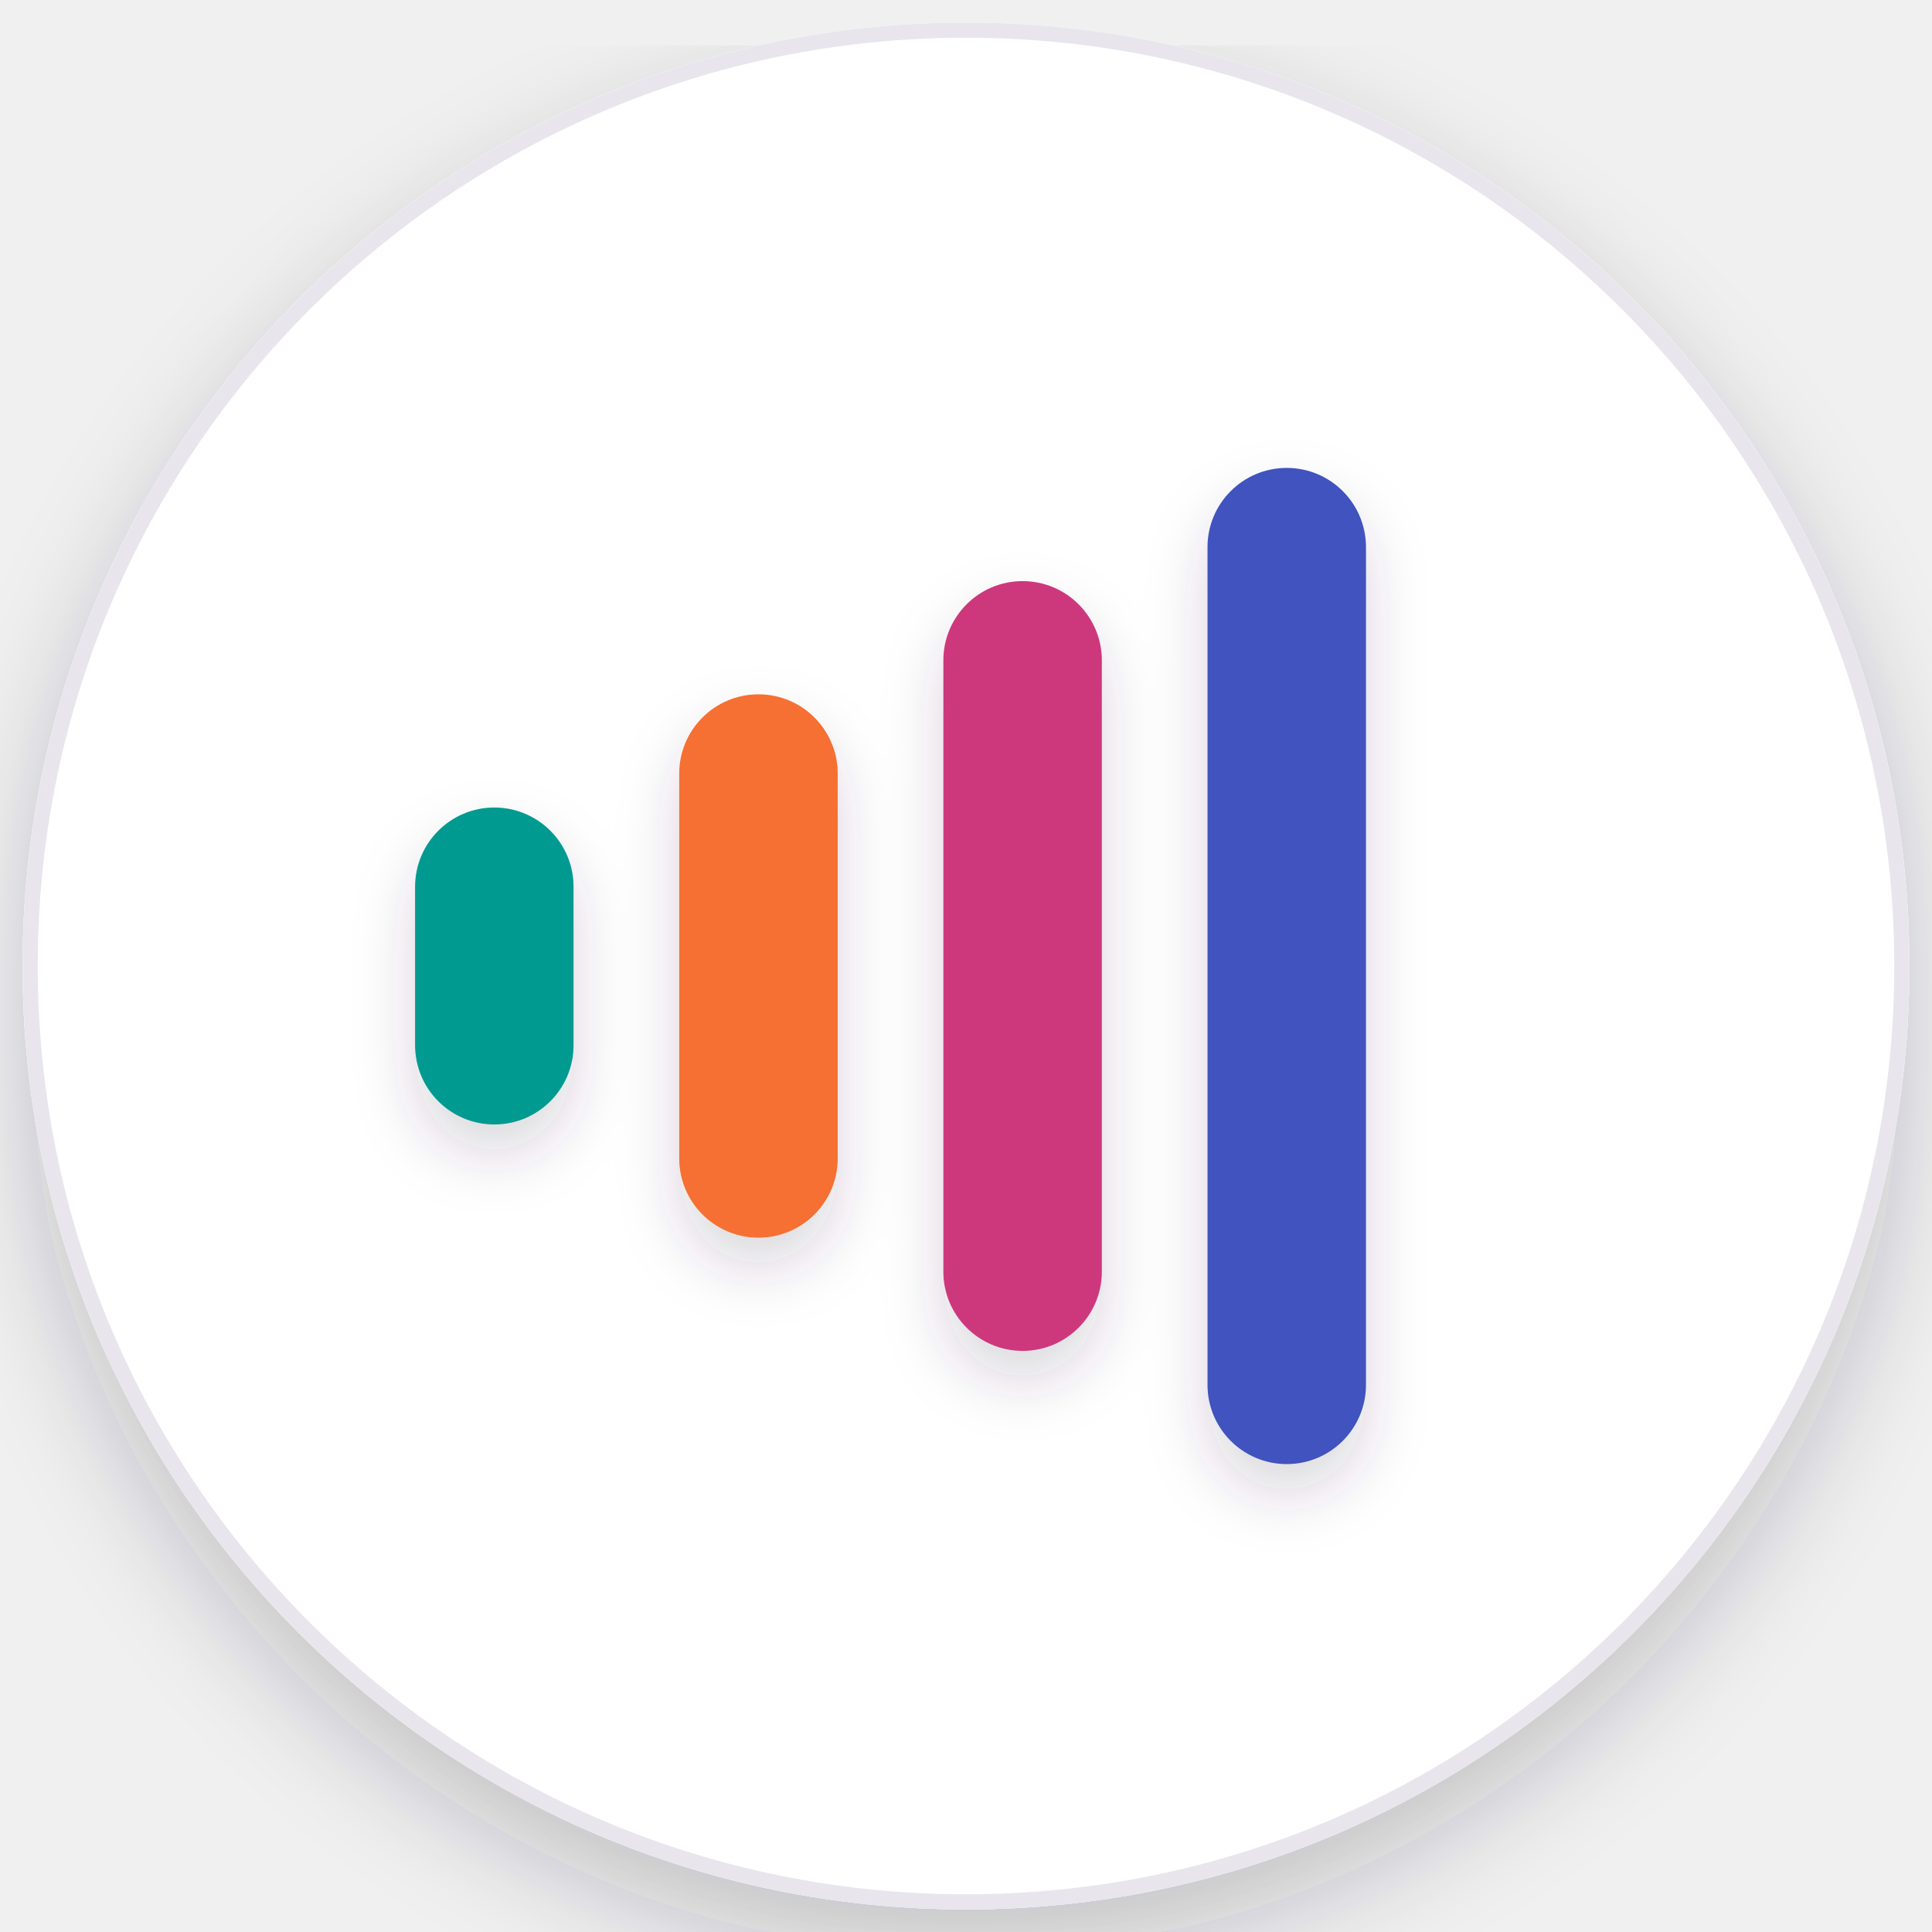
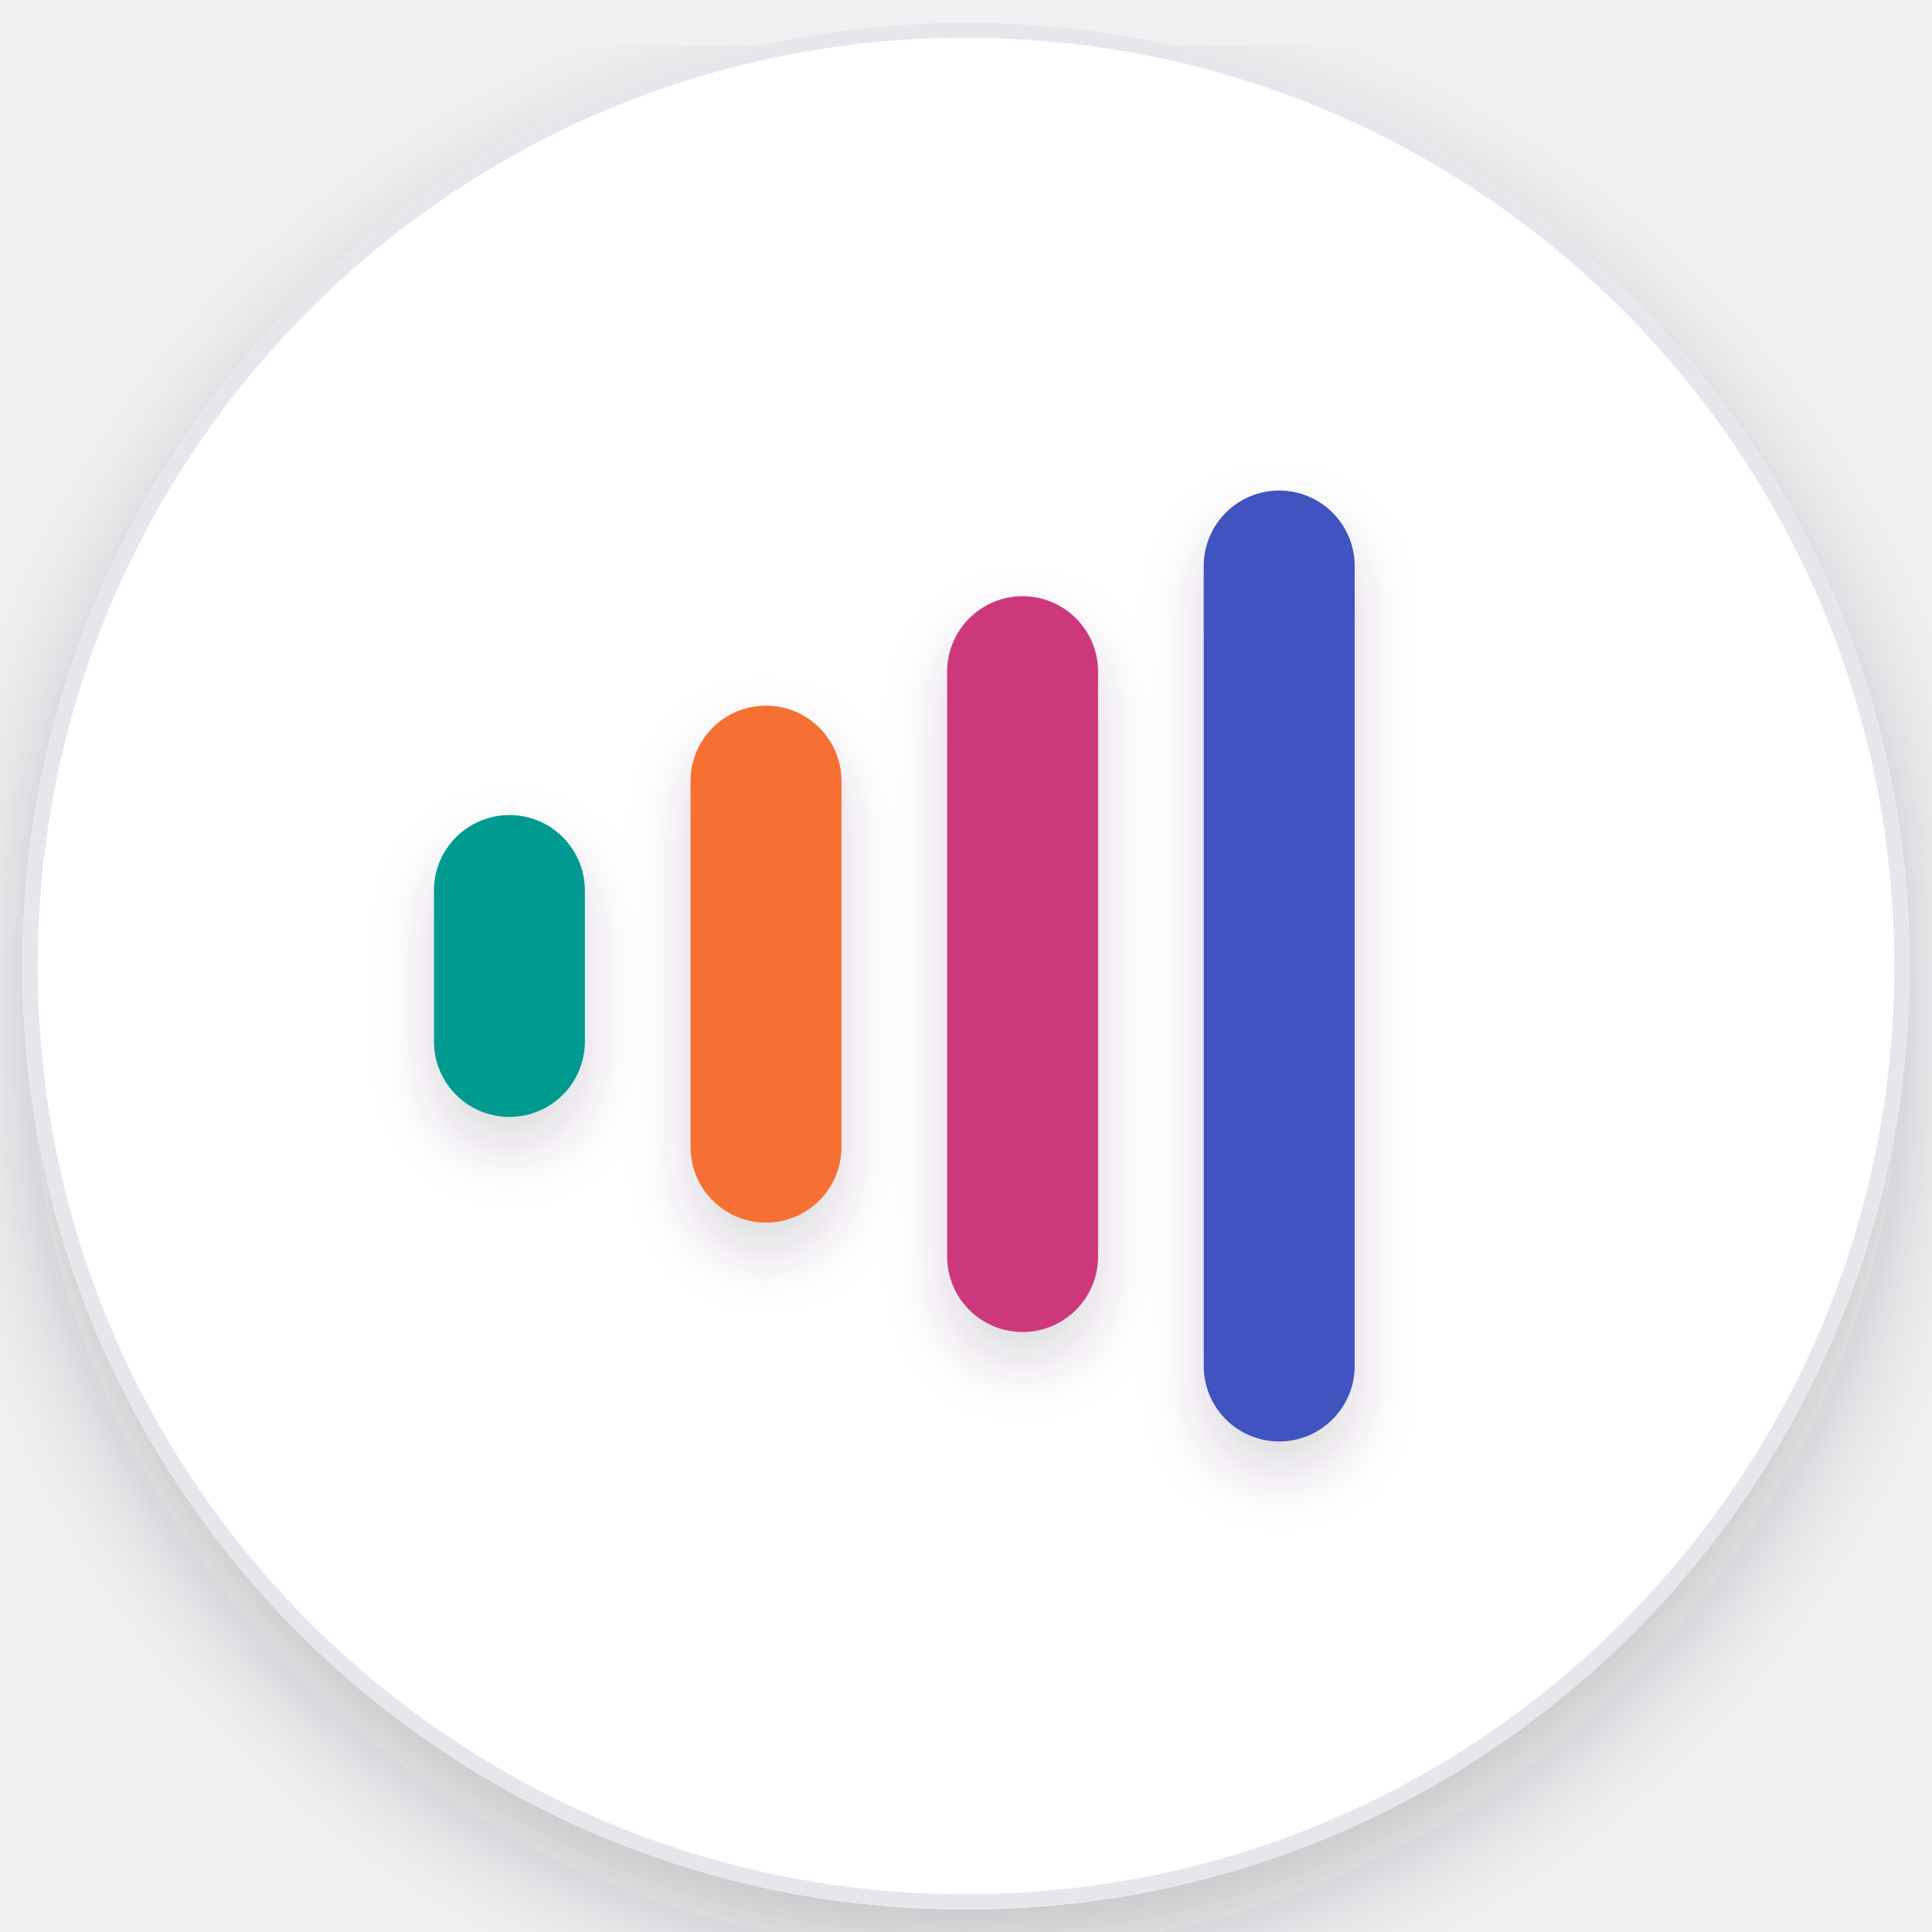
<svg xmlns="http://www.w3.org/2000/svg" viewBox="0 0 512 512">
  <defs>
    <filter id="badgeShadow" x="-20%" y="-20%" width="140%" height="150%">
      <feDropShadow dx="0" dy="12" stdDeviation="14" flood-color="#29233A" flood-opacity="0.22" />
    </filter>
    <filter id="barShadow" x="-35%" y="-25%" width="170%" height="160%">
      <feDropShadow dx="0" dy="8" stdDeviation="8" flood-color="#383044" flood-opacity="0.18" />
    </filter>
  </defs>
  <circle cx="256" cy="256" r="250" fill="#FFFFFF" filter="url(#badgeShadow)" />
  <circle cx="256" cy="256" r="248" fill="none" stroke="#E8E5ED" stroke-width="4" />
  <g filter="url(#barShadow)">
-     <rect x="110" y="214" width="42" height="84" rx="21" fill="#009A91" />
-     <rect x="180" y="184" width="42" height="144" rx="21" fill="#F57033" />
-     <rect x="250" y="154" width="42" height="204" rx="21" fill="#CD377D" />
-     <rect x="320" y="124" width="42" height="264" rx="21" fill="#4153BE" />
+     <rect x="115" y="216" width="40" height="80" rx="20" fill="#009A91" />
+     <rect x="183" y="187" width="40" height="137" rx="20" fill="#F57033" />
+     <rect x="251" y="158" width="40" height="195" rx="20" fill="#CD377D" />
+     <rect x="319" y="130" width="40" height="252" rx="20" fill="#4153BE" />
  </g>
</svg>
